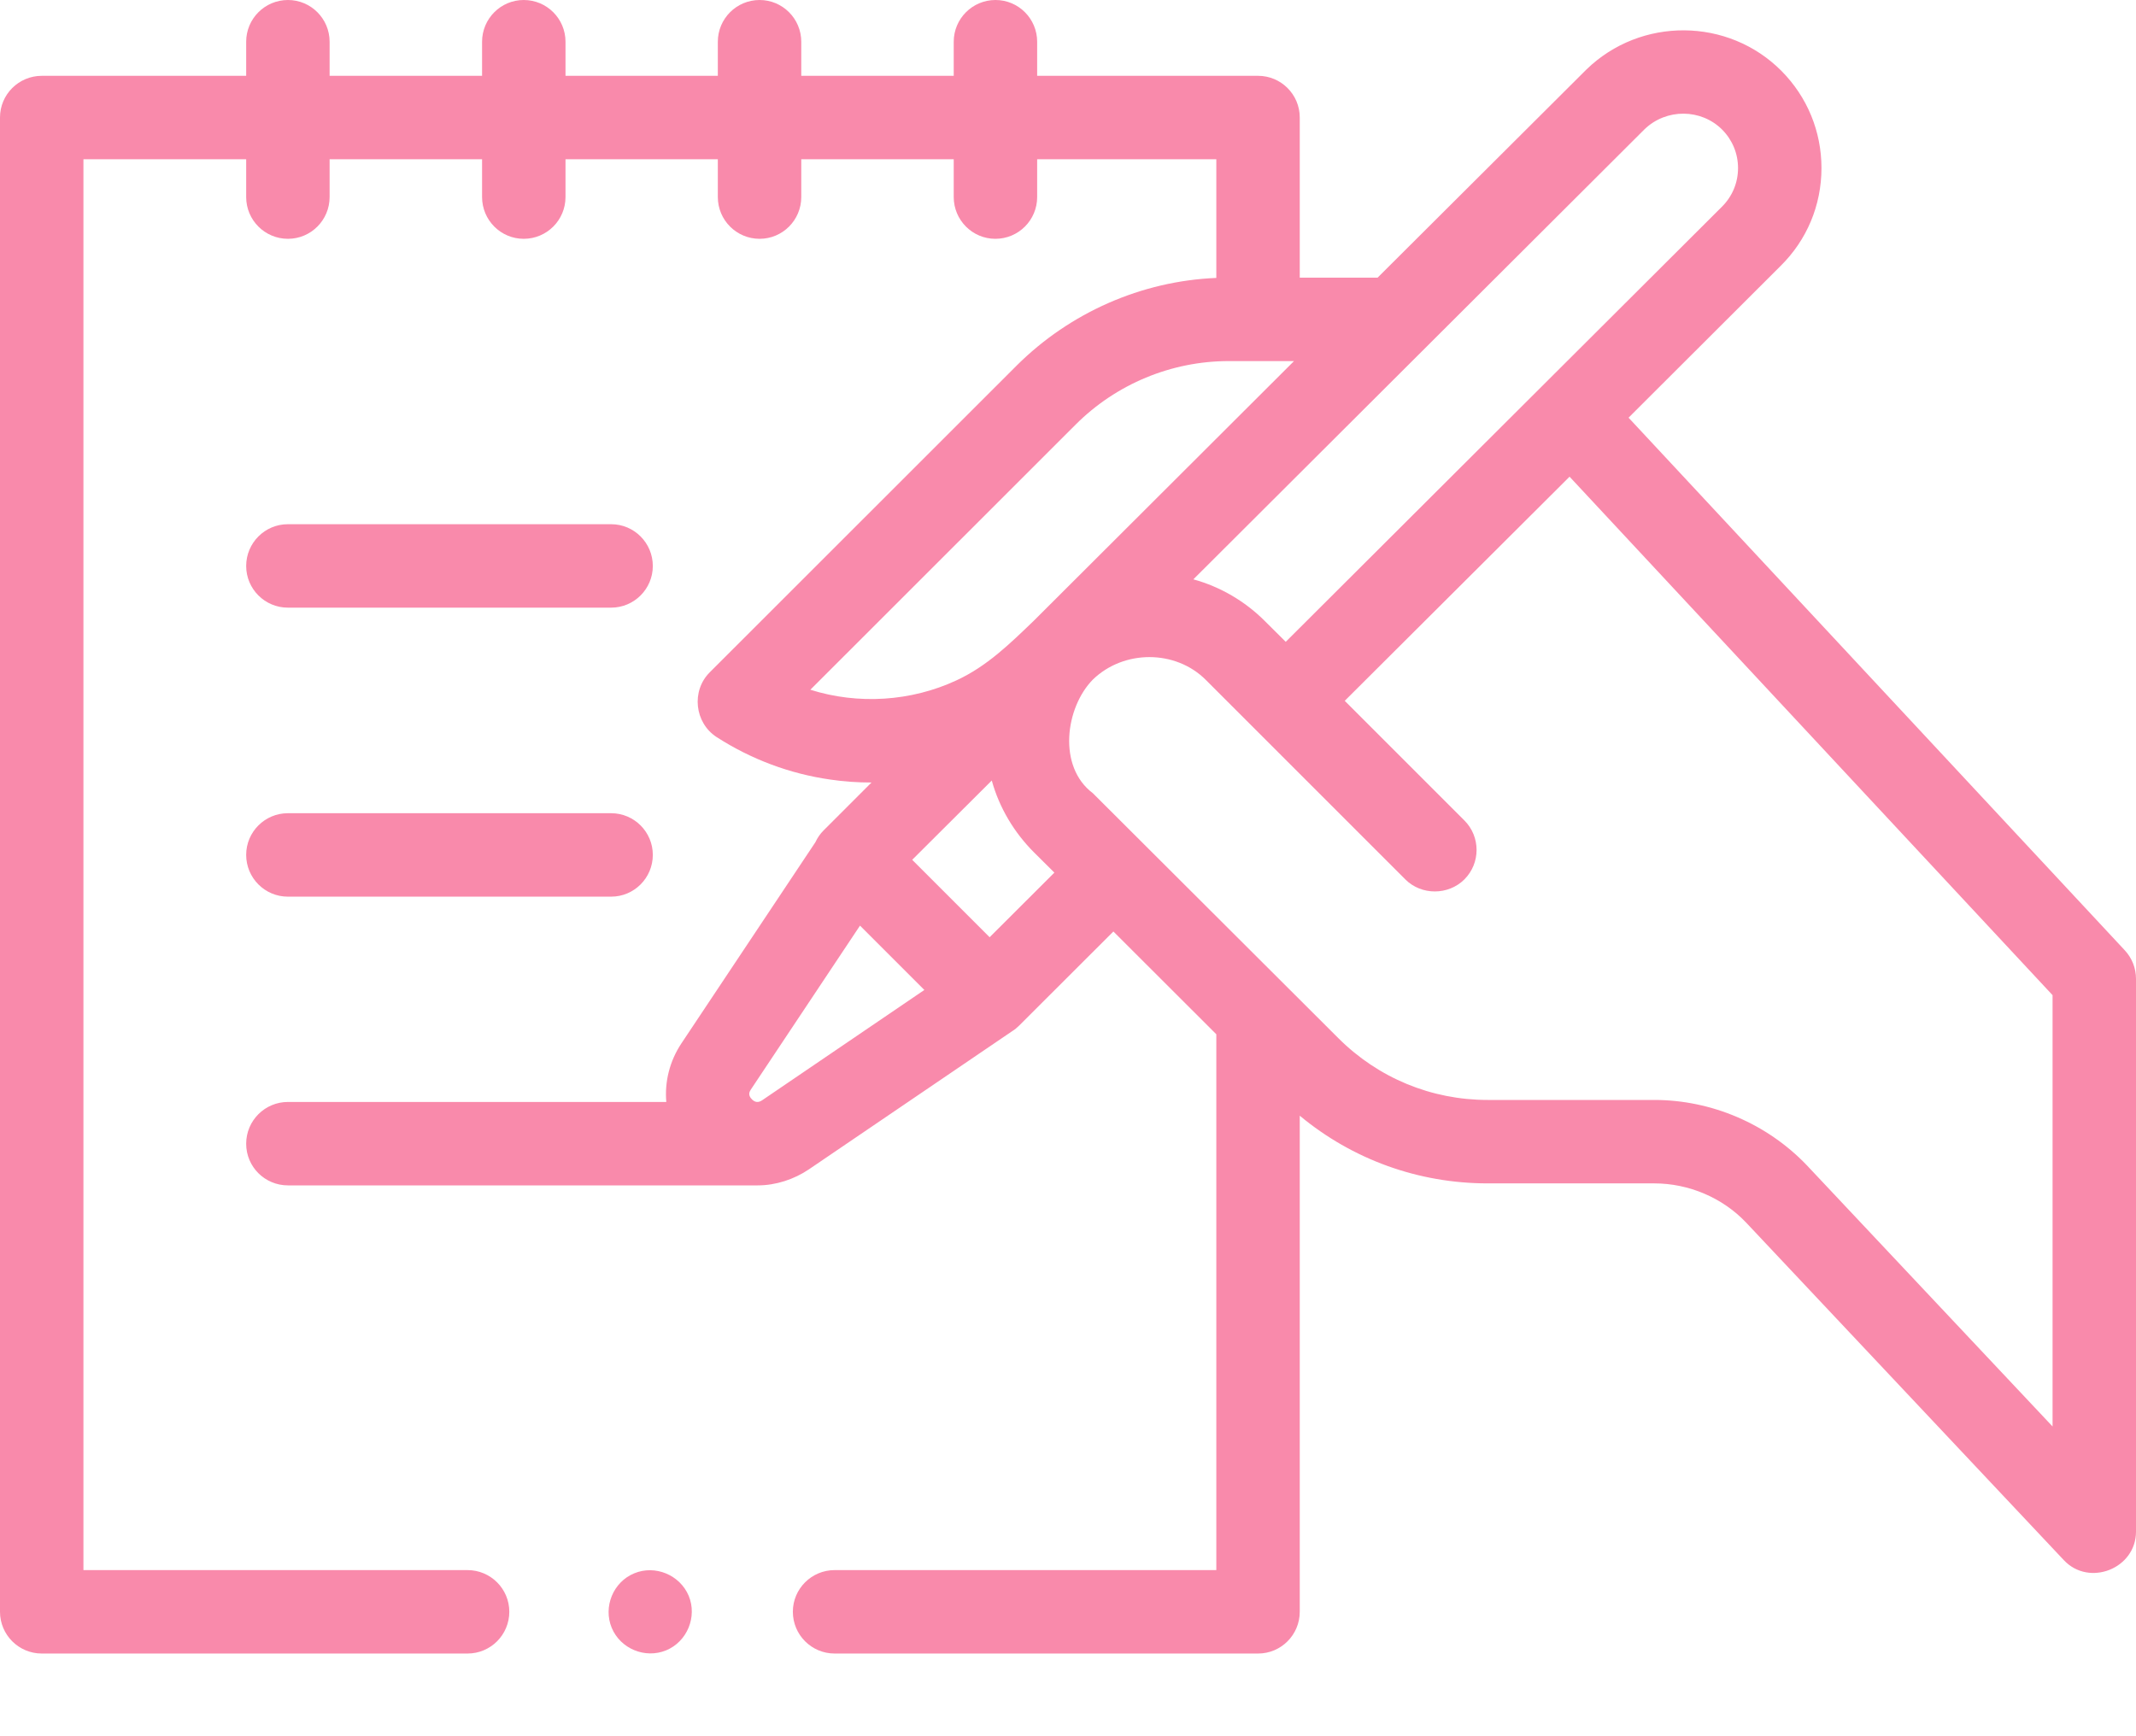
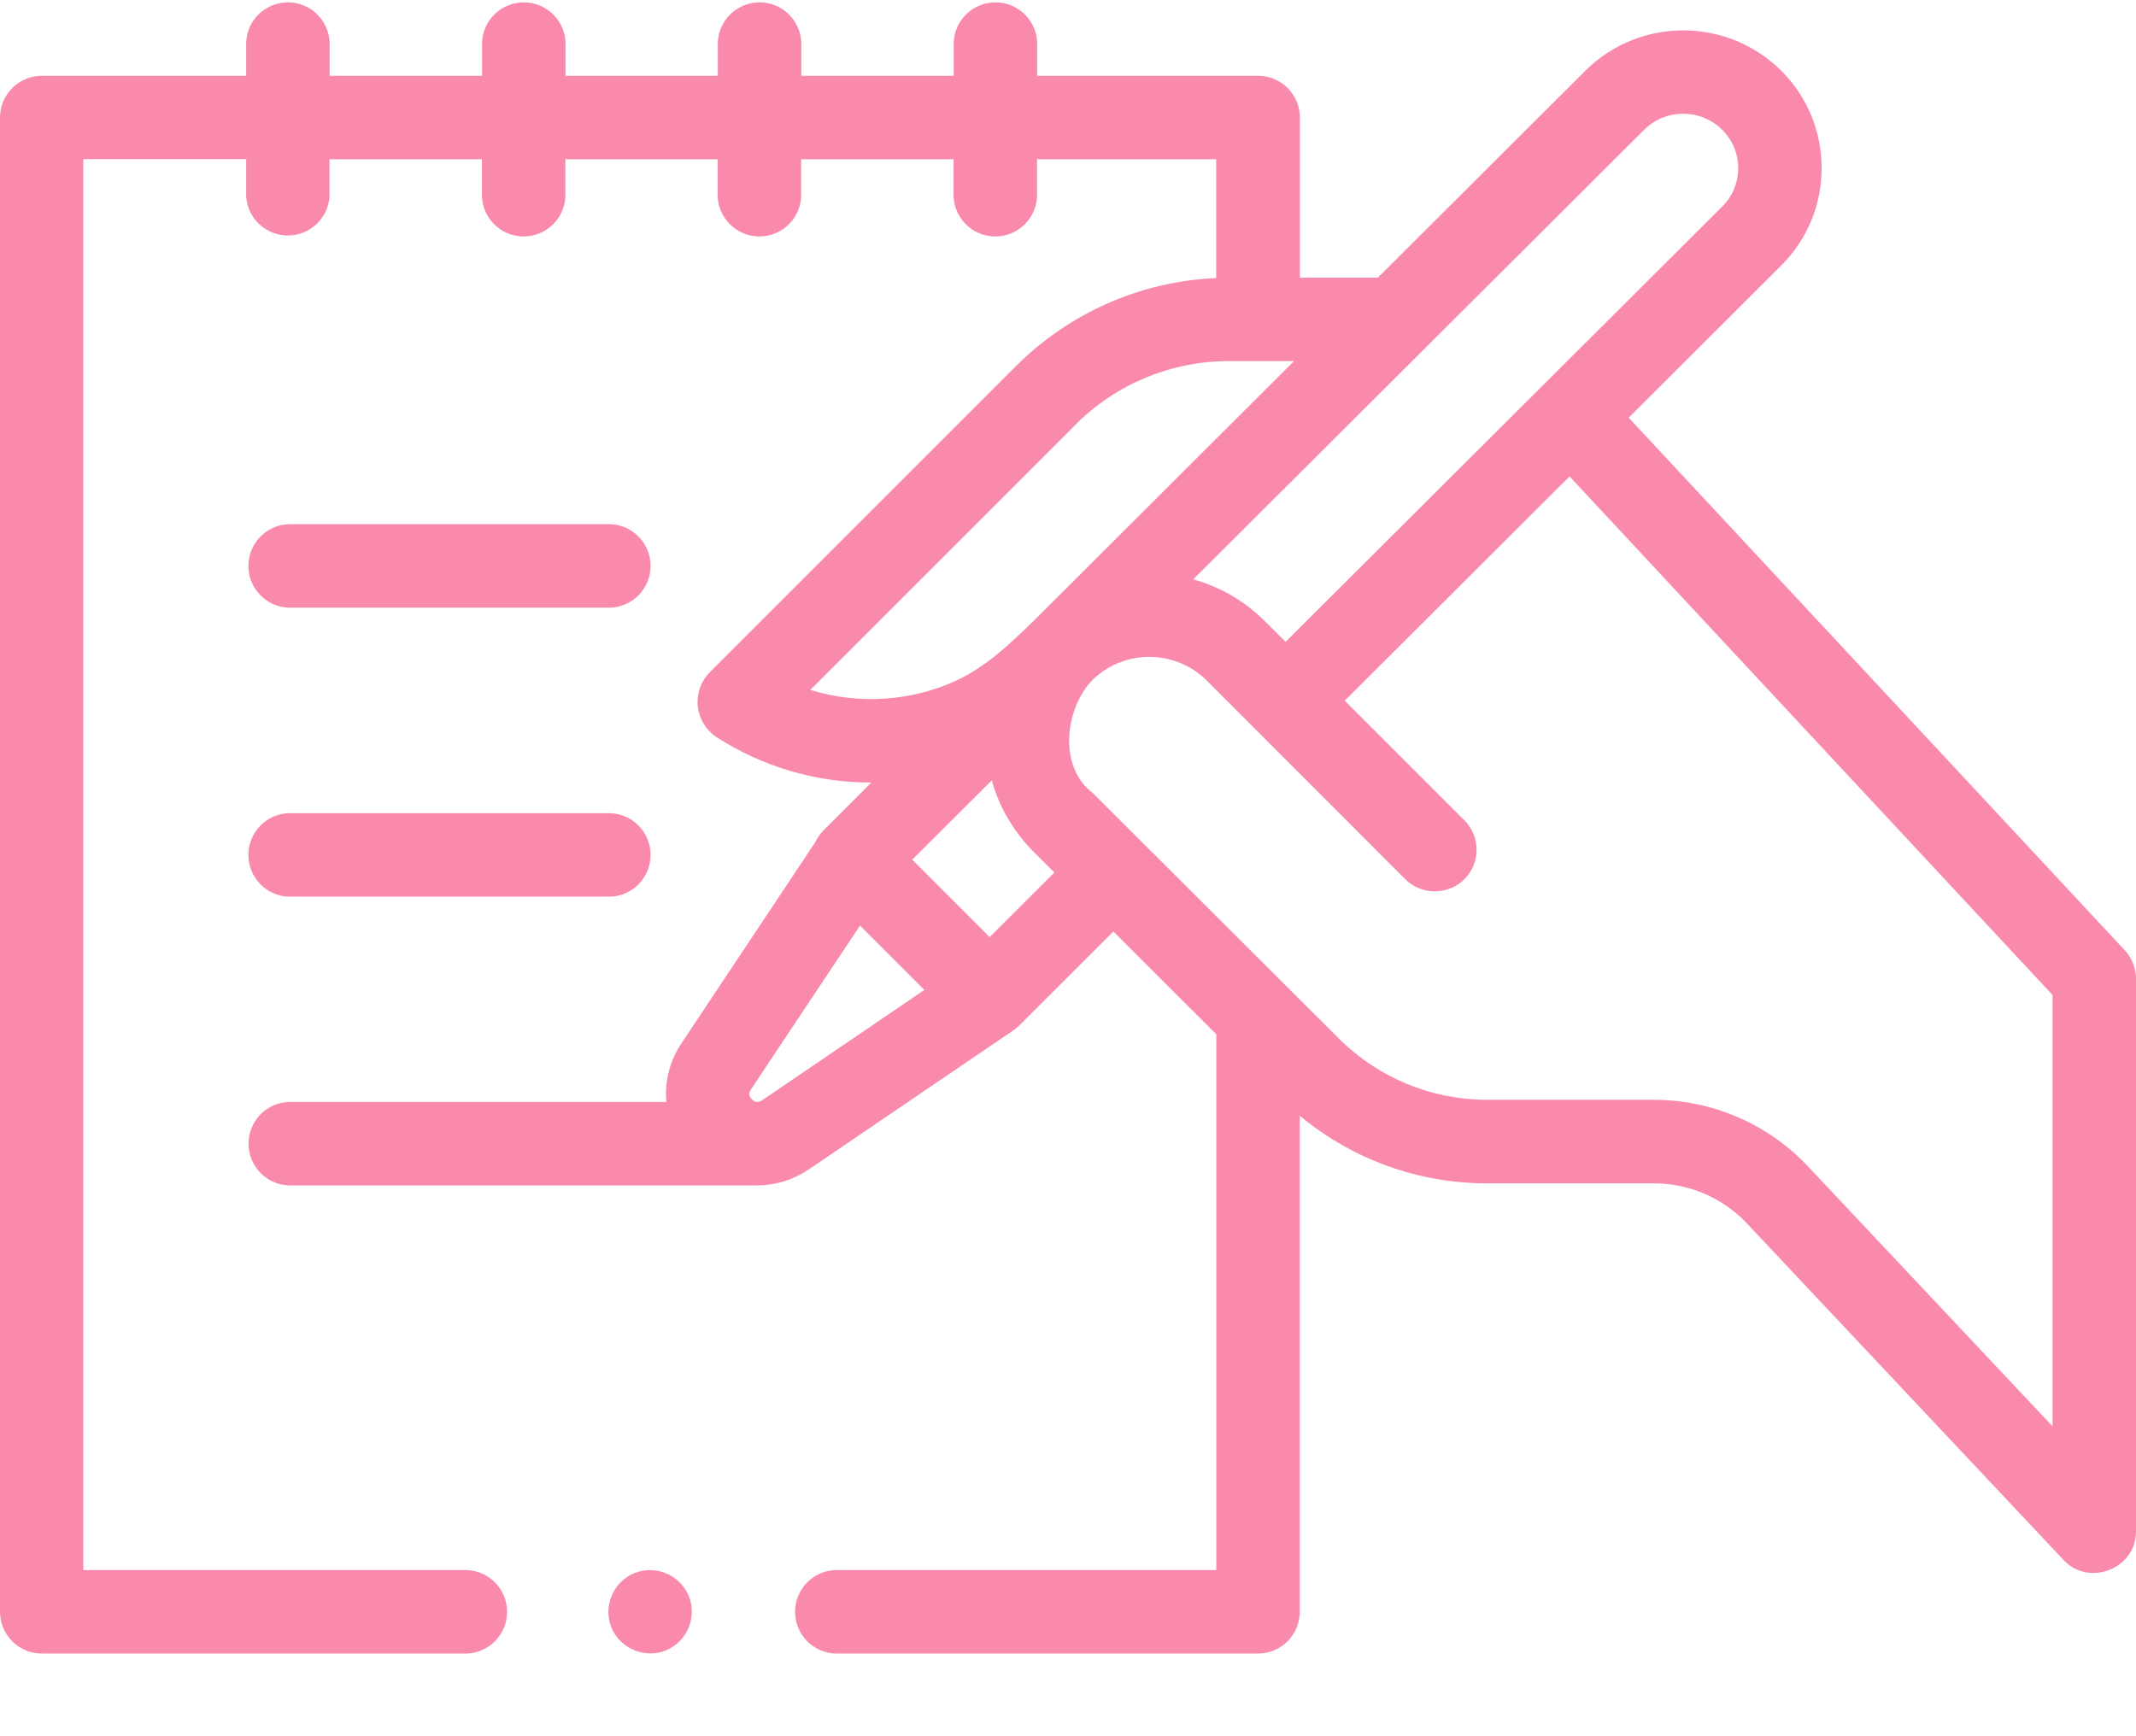
- <svg xmlns="http://www.w3.org/2000/svg" width="16" height="13" viewBox="0 0 16 13" fill="none">
-   <path d="M2.156 4.552H4.578C4.75 4.552 4.89 4.412 4.89 4.24C4.89 4.067 4.75 3.927 4.578 3.927H2.156C1.984 3.927 1.844 4.067 1.844 4.24C1.844 4.412 1.984 4.552 2.156 4.552Z" fill="#F98AAB" />
-   <path d="M2.156 6.717H4.578C4.75 6.717 4.89 6.577 4.89 6.404C4.89 6.232 4.75 6.092 4.578 6.092H2.156C1.984 6.092 1.844 6.232 1.844 6.404C1.844 6.577 1.984 6.717 2.156 6.717Z" fill="#F98AAB" />
-   <path d="M5.159 11.955C5.093 11.798 4.908 11.721 4.751 11.786C4.593 11.851 4.517 12.037 4.582 12.194C4.647 12.351 4.832 12.428 4.99 12.363C5.147 12.298 5.224 12.112 5.159 11.955Z" fill="#F98AAB" />
-   <path d="M15.916 7.119L12.199 3.129L13.337 1.993C13.535 1.798 13.644 1.537 13.644 1.259C13.644 0.985 13.538 0.727 13.345 0.532C12.946 0.13 12.29 0.125 11.883 0.521C11.882 0.522 11.881 0.523 11.88 0.524L10.319 2.08H9.736V0.88C9.736 0.708 9.596 0.568 9.424 0.568H7.769V0.313C7.769 0.14 7.629 0 7.457 0C7.284 0 7.144 0.14 7.144 0.313V0.568H6.002V0.313C6.002 0.14 5.862 0 5.69 0C5.517 0 5.377 0.14 5.377 0.313V0.568H4.236V0.313C4.236 0.14 4.096 0 3.923 0C3.751 0 3.611 0.14 3.611 0.313V0.568H2.469V0.313C2.469 0.14 2.329 0 2.157 0C1.984 0 1.844 0.14 1.844 0.313V0.568H0.313C0.14 0.568 0 0.708 0 0.88V12.074C0 12.247 0.14 12.387 0.313 12.387H3.502C3.675 12.387 3.815 12.247 3.815 12.074C3.815 11.902 3.675 11.762 3.502 11.762H0.625V1.193H1.844V1.476C1.844 1.649 1.984 1.789 2.157 1.789C2.329 1.789 2.469 1.649 2.469 1.476V1.193H3.611V1.476C3.611 1.649 3.751 1.789 3.923 1.789C4.096 1.789 4.236 1.649 4.236 1.476V1.193H5.377V1.476C5.377 1.649 5.517 1.789 5.69 1.789C5.862 1.789 6.002 1.649 6.002 1.476V1.193H7.144V1.476C7.144 1.649 7.284 1.789 7.456 1.789C7.629 1.789 7.769 1.649 7.769 1.476V1.193H9.111V2.082C8.55 2.105 8.014 2.342 7.616 2.738L5.316 5.037C5.177 5.176 5.203 5.414 5.367 5.521C5.626 5.688 5.917 5.797 6.22 5.84C6.321 5.855 6.424 5.862 6.527 5.862C6.527 5.862 6.528 5.862 6.528 5.862L6.17 6.22C6.144 6.246 6.123 6.276 6.108 6.309L5.105 7.815C5.015 7.95 4.978 8.105 4.991 8.255H2.157C1.984 8.255 1.844 8.395 1.844 8.568C1.844 8.741 1.984 8.88 2.157 8.88H5.676C5.811 8.88 5.948 8.835 6.059 8.76L7.583 7.724C7.601 7.713 7.618 7.699 7.634 7.683L8.34 6.978L9.111 7.748V11.762H6.252C6.079 11.762 5.939 11.902 5.939 12.074C5.939 12.247 6.079 12.387 6.252 12.387H9.424C9.596 12.387 9.736 12.247 9.736 12.074V8.358C10.131 8.686 10.624 8.865 11.144 8.865H12.391C12.65 8.865 12.902 8.972 13.079 9.158L15.46 11.688C15.649 11.889 16 11.751 16 11.474V7.332C16 7.253 15.97 7.177 15.916 7.119ZM8.058 3.18C8.361 2.877 8.775 2.705 9.203 2.705H9.693L7.746 4.648C7.566 4.821 7.395 4.99 7.164 5.097C6.824 5.255 6.428 5.28 6.07 5.167L8.058 3.18ZM12.319 0.968C12.482 0.811 12.743 0.813 12.901 0.972C12.977 1.049 13.019 1.151 13.019 1.259C13.019 1.369 12.976 1.472 12.897 1.55L9.631 4.808L9.473 4.651C9.326 4.504 9.14 4.395 8.939 4.34L12.319 0.968ZM5.708 8.243C5.681 8.261 5.656 8.259 5.633 8.236C5.598 8.202 5.616 8.175 5.625 8.161L6.442 6.934L6.924 7.416L5.708 8.243ZM7.413 7.021L6.833 6.441L7.429 5.847C7.485 6.05 7.596 6.236 7.745 6.385L7.898 6.537L7.413 7.021ZM15.375 10.686L13.533 8.728C13.236 8.418 12.82 8.24 12.391 8.24H11.144C10.722 8.24 10.325 8.076 10.026 7.778L8.186 5.942C7.921 5.743 7.98 5.301 8.186 5.091C8.418 4.866 8.805 4.866 9.032 5.093L10.527 6.588C10.647 6.708 10.848 6.708 10.969 6.588C11.091 6.466 11.091 6.268 10.969 6.146L10.073 5.25L11.757 3.571L15.375 7.455V10.686Z" fill="#F98AAB" />
+ <svg xmlns="http://www.w3.org/2000/svg" width="16" height="13" fill="none">
+   <path fill="#F98AAB" d="M2.156 4.552h2.422a.313.313 0 0 0 0-.625H2.156a.313.313 0 0 0 0 .625ZM2.156 6.717h2.422a.313.313 0 0 0 0-.625H2.156a.313.313 0 0 0 0 .625ZM5.159 11.955a.315.315 0 0 0-.408-.17.315.315 0 0 0-.17.41c.066.156.251.233.409.168a.315.315 0 0 0 .169-.408Z" />
+   <path fill="#F98AAB" d="M15.916 7.119 12.2 3.129l1.138-1.136c.198-.195.307-.456.307-.734 0-.274-.106-.532-.3-.727a1.042 1.042 0 0 0-1.461-.011l-.003.003-1.56 1.556h-.584V.88a.313.313 0 0 0-.312-.312H7.769V.313a.313.313 0 0 0-.625 0v.255H6.002V.313a.313.313 0 0 0-.625 0v.255H4.236V.313a.313.313 0 0 0-.625 0v.255H2.469V.313a.313.313 0 0 0-.625 0v.255H.313A.313.313 0 0 0 0 .88v11.194c0 .173.14.313.313.313h3.19a.313.313 0 0 0 0-.625H.624V1.192h1.22v.284a.313.313 0 0 0 .624 0v-.283h1.142v.283a.313.313 0 0 0 .625 0v-.283h1.141v.283a.313.313 0 0 0 .625 0v-.283h1.142v.283a.313.313 0 0 0 .625 0v-.283h1.342v.89a2.259 2.259 0 0 0-1.495.655l-2.3 2.3a.315.315 0 0 0 .051.483 2.125 2.125 0 0 0 1.16.341h.001l-.358.358a.312.312 0 0 0-.062.089L5.105 7.815a.682.682 0 0 0-.114.44H2.157a.313.313 0 0 0 0 .625h3.52a.692.692 0 0 0 .382-.12l1.524-1.036a.324.324 0 0 0 .05-.04l.707-.706.771.77v4.014h-2.86a.313.313 0 0 0 0 .625h3.173c.172 0 .312-.14.312-.313V8.358c.395.328.888.507 1.408.507h1.247c.26 0 .51.107.688.293l2.38 2.53c.19.201.541.063.541-.214V7.332a.312.312 0 0 0-.084-.213Zm-7.858-3.94a1.625 1.625 0 0 1 1.145-.474h.49L7.746 4.648c-.18.173-.351.342-.582.45-.34.157-.736.182-1.094.07L8.058 3.18ZM12.319.969a.415.415 0 0 1 .582.004.405.405 0 0 1-.004.578L9.63 4.808l-.158-.157a1.219 1.219 0 0 0-.534-.311L12.32.968ZM5.708 8.243c-.027.018-.052.016-.075-.007-.035-.034-.017-.06-.008-.075l.817-1.227.482.482-1.216.827ZM7.413 7.02l-.58-.58.596-.594c.056.203.167.389.316.538l.153.152-.485.484Zm7.962 3.665-1.842-1.958a1.586 1.586 0 0 0-1.142-.488h-1.247c-.422 0-.82-.164-1.118-.462l-1.84-1.836c-.265-.2-.206-.641 0-.85a.611.611 0 0 1 .846 0l1.495 1.496c.12.12.321.12.442 0a.313.313 0 0 0 0-.442l-.896-.896 1.684-1.68 3.618 3.885v3.231Z" />
</svg>
